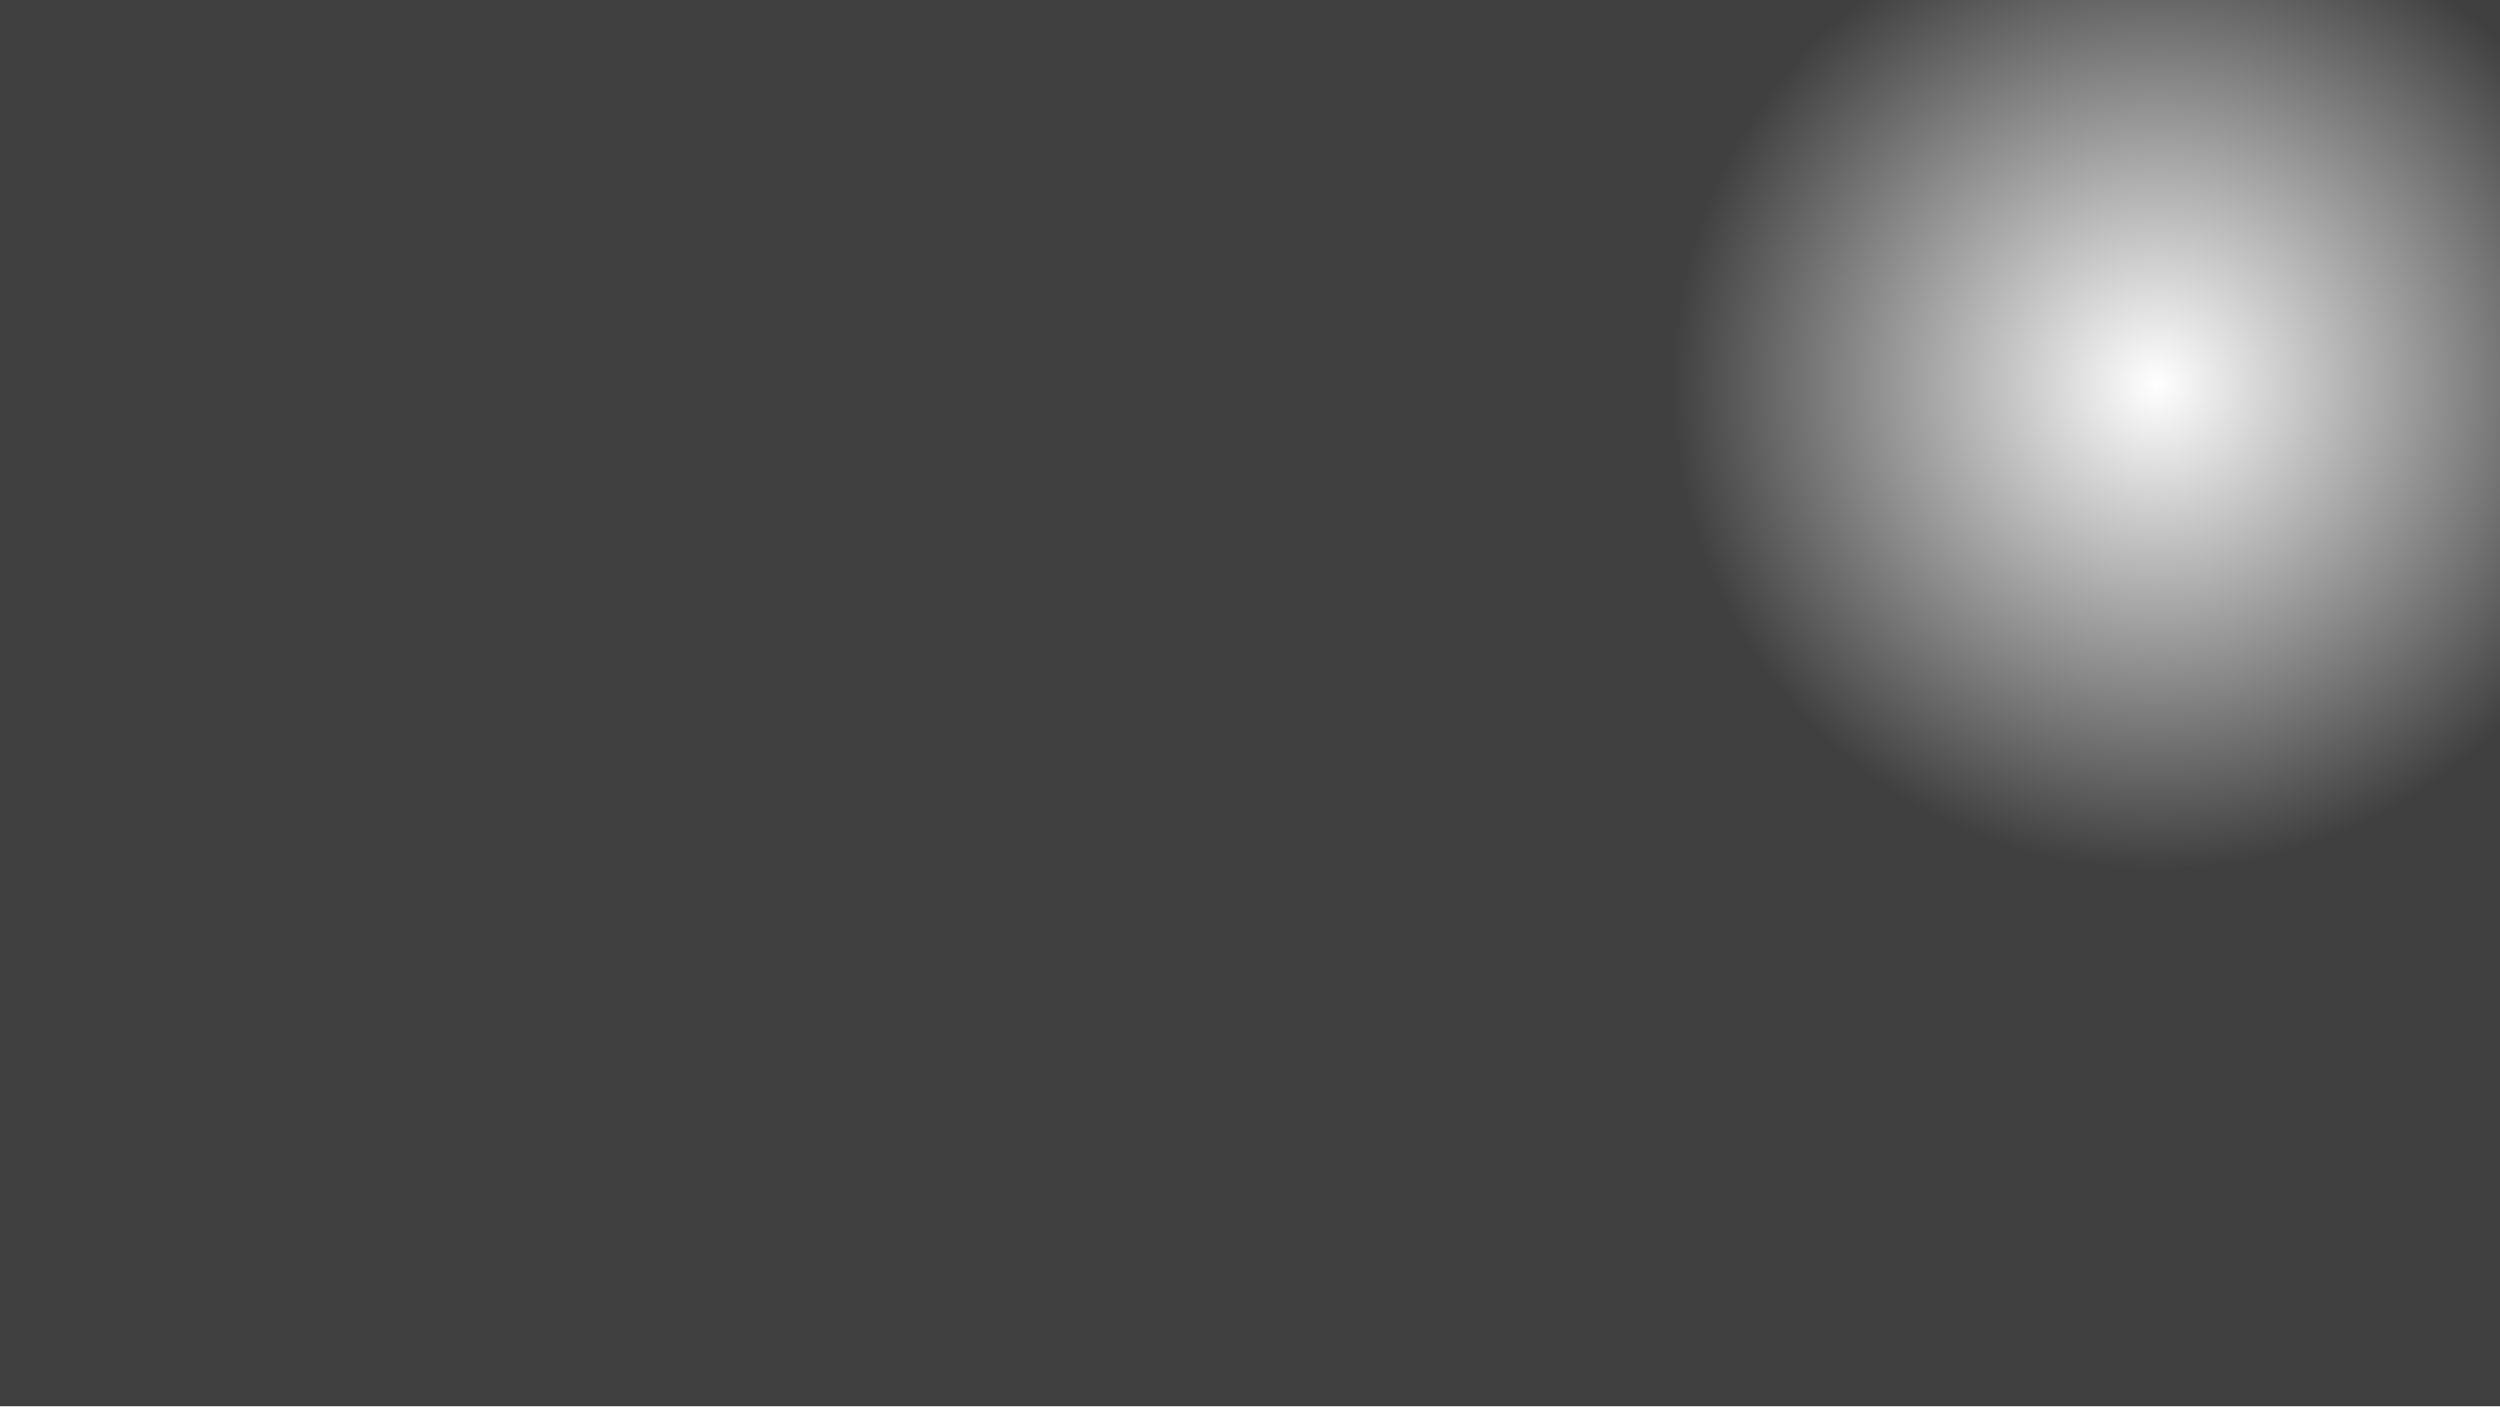
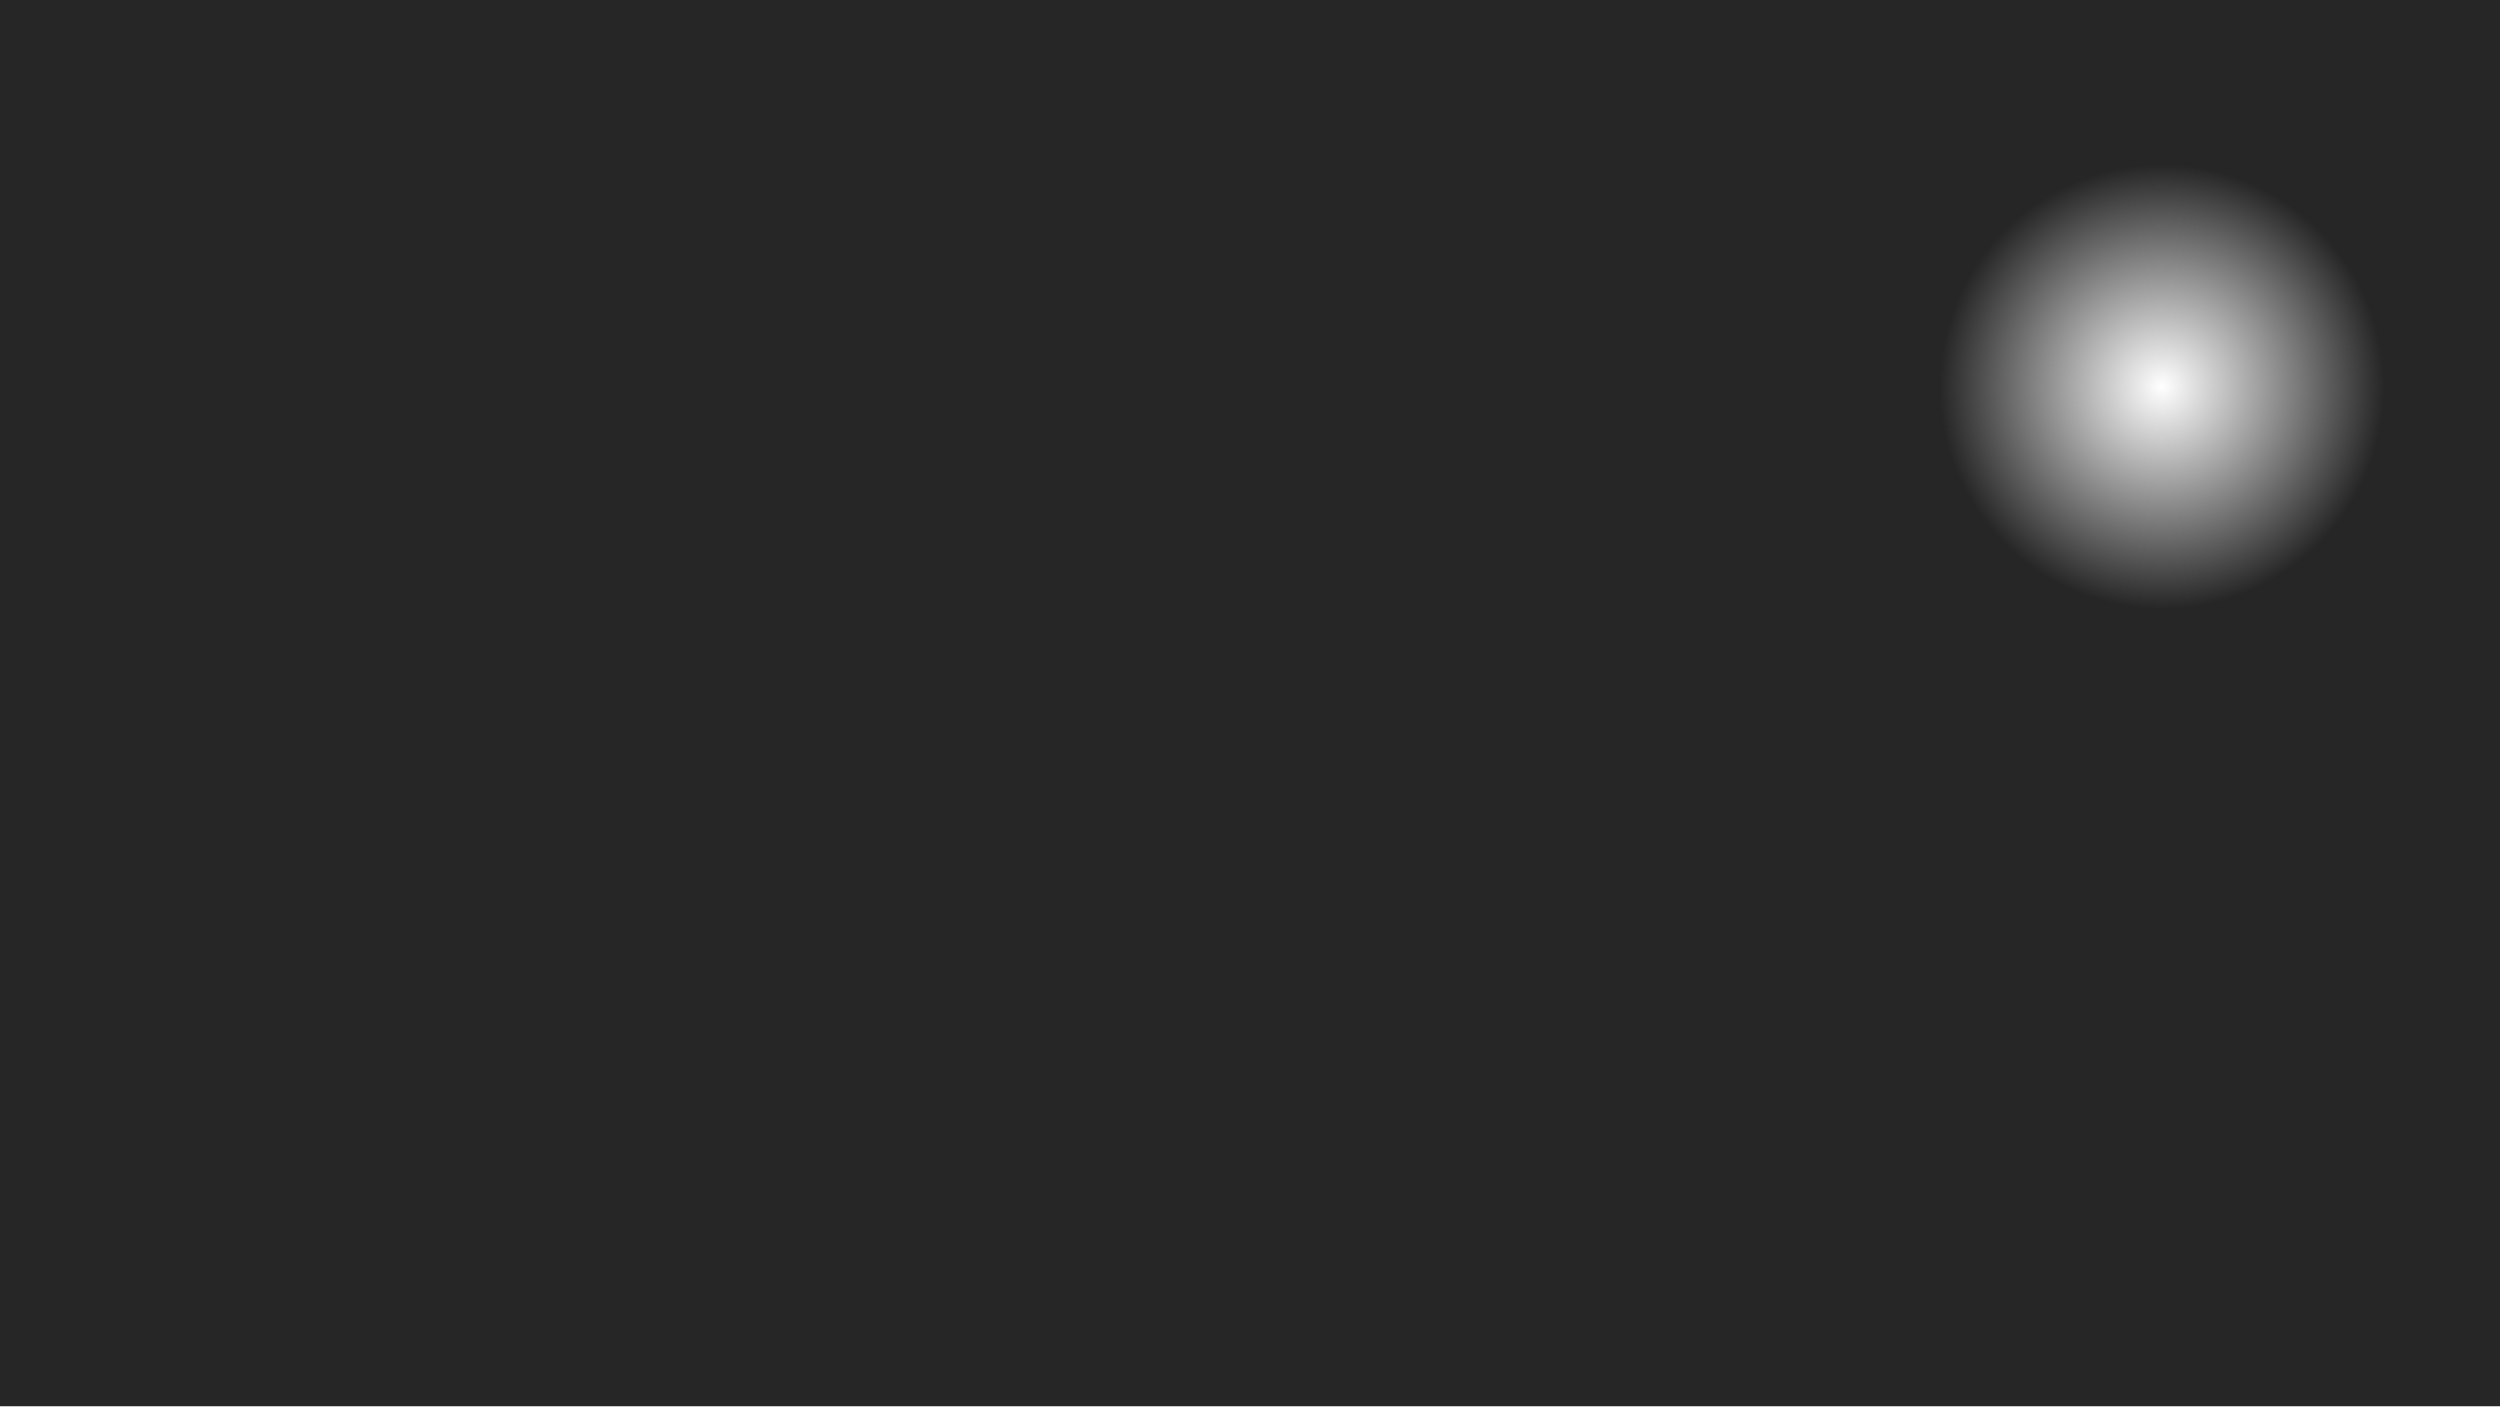
<svg xmlns="http://www.w3.org/2000/svg" width="100%" height="100%" viewBox="0 0 3840 2160" version="1.1" xml:space="preserve" style="fill-rule:evenodd;clip-rule:evenodd;stroke-linejoin:round;stroke-miterlimit:2;">
  <rect x="0" y="0" width="3840" height="2160" style="fill:url(#_Radial1);" />
  <defs>
-     <radialGradient id="_Radial1" cx="0" cy="0" r="1" gradientUnits="userSpaceOnUse" gradientTransform="matrix(-747,9.14811e-14,-9.14811e-14,-747,3315,590)">
+     <radialGradient id="_Radial1" cx="0" cy="0" r="1" gradientUnits="userSpaceOnUse" gradientTransform="matrix(-341.131,4.17765e-14,-4.17765e-14,-341.131,3320.24,594.286)">
      <stop offset="0" style="stop-color:black;stop-opacity:0" />
-       <stop offset="1" style="stop-color:black;stop-opacity:0.75" />
+       <stop offset="1" style="stop-color:black;stop-opacity:0.85" />
    </radialGradient>
  </defs>
</svg>
